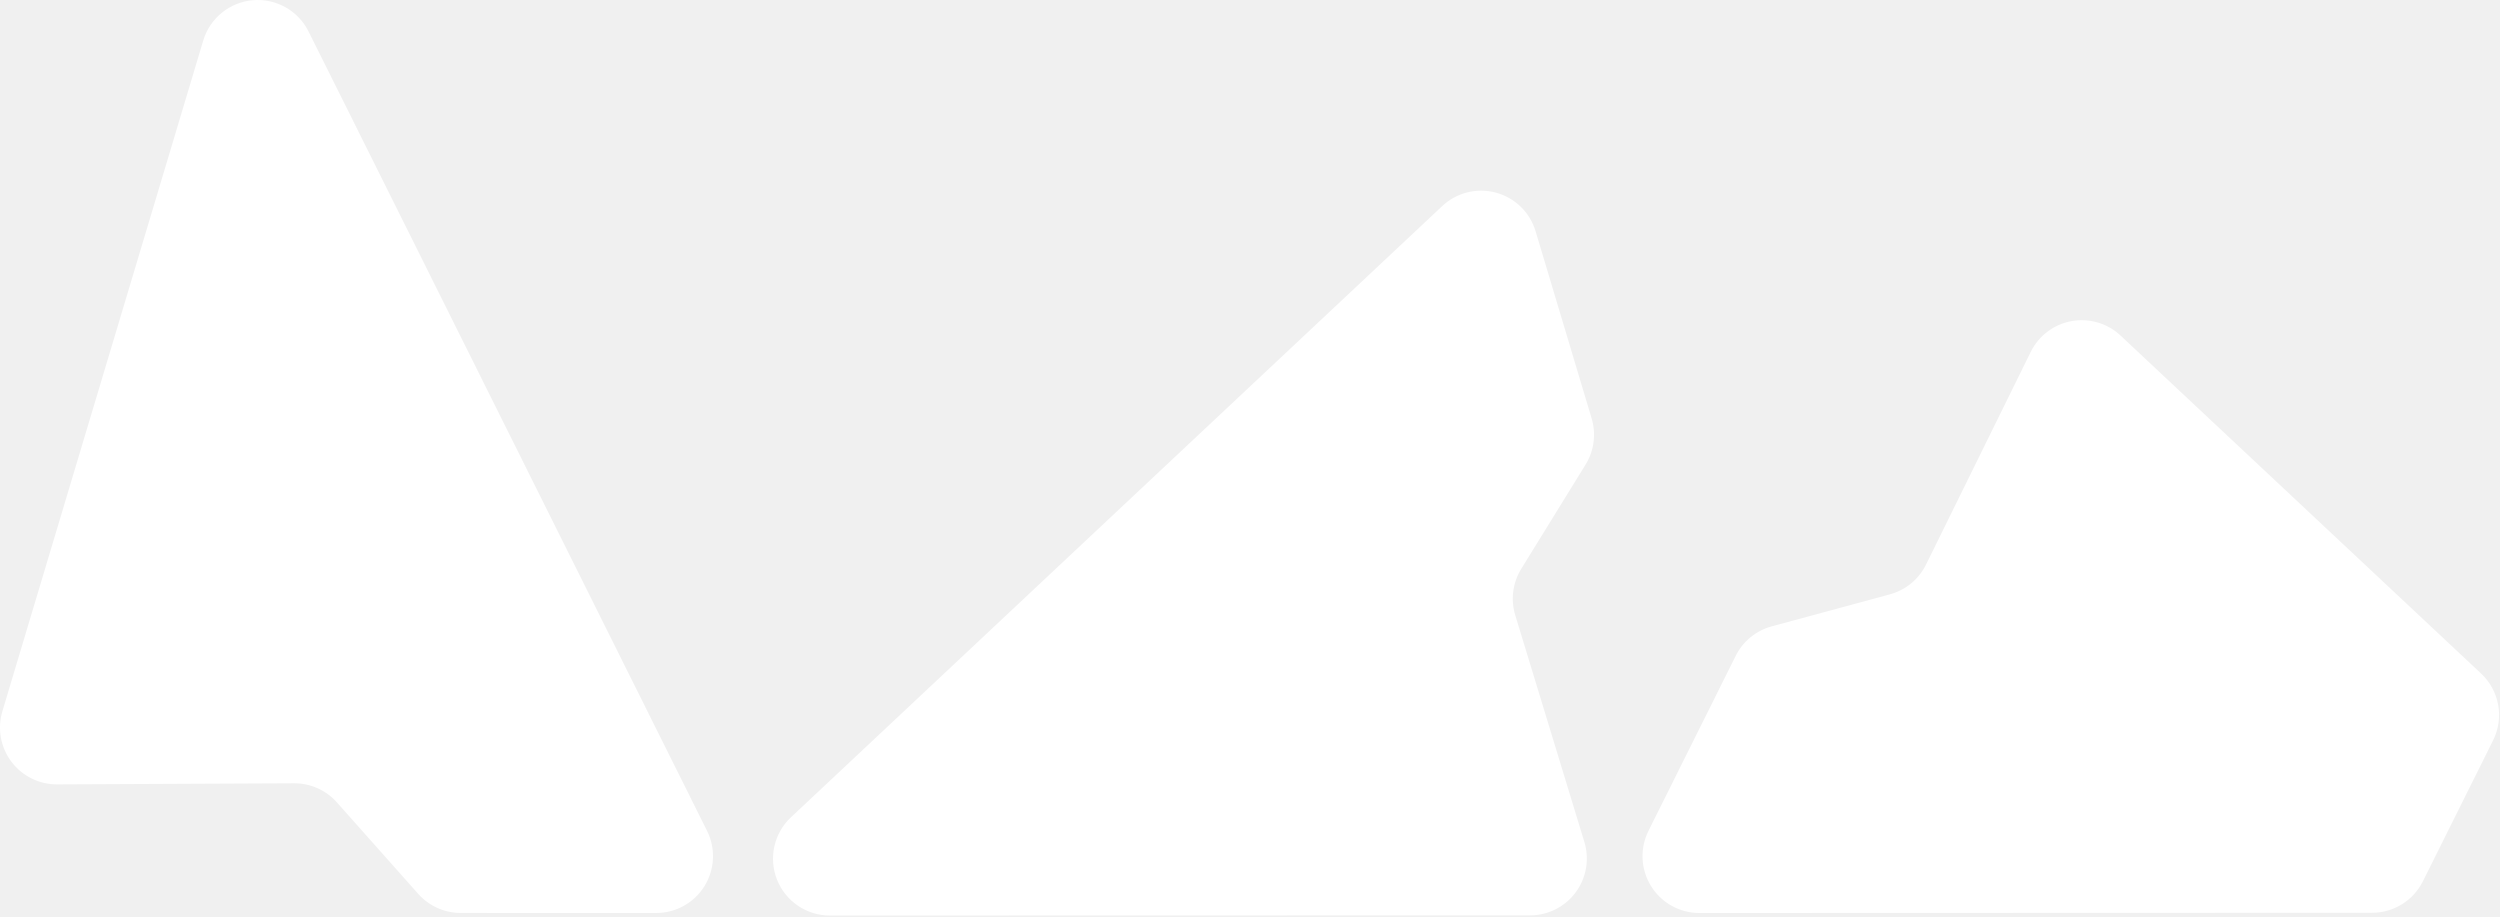
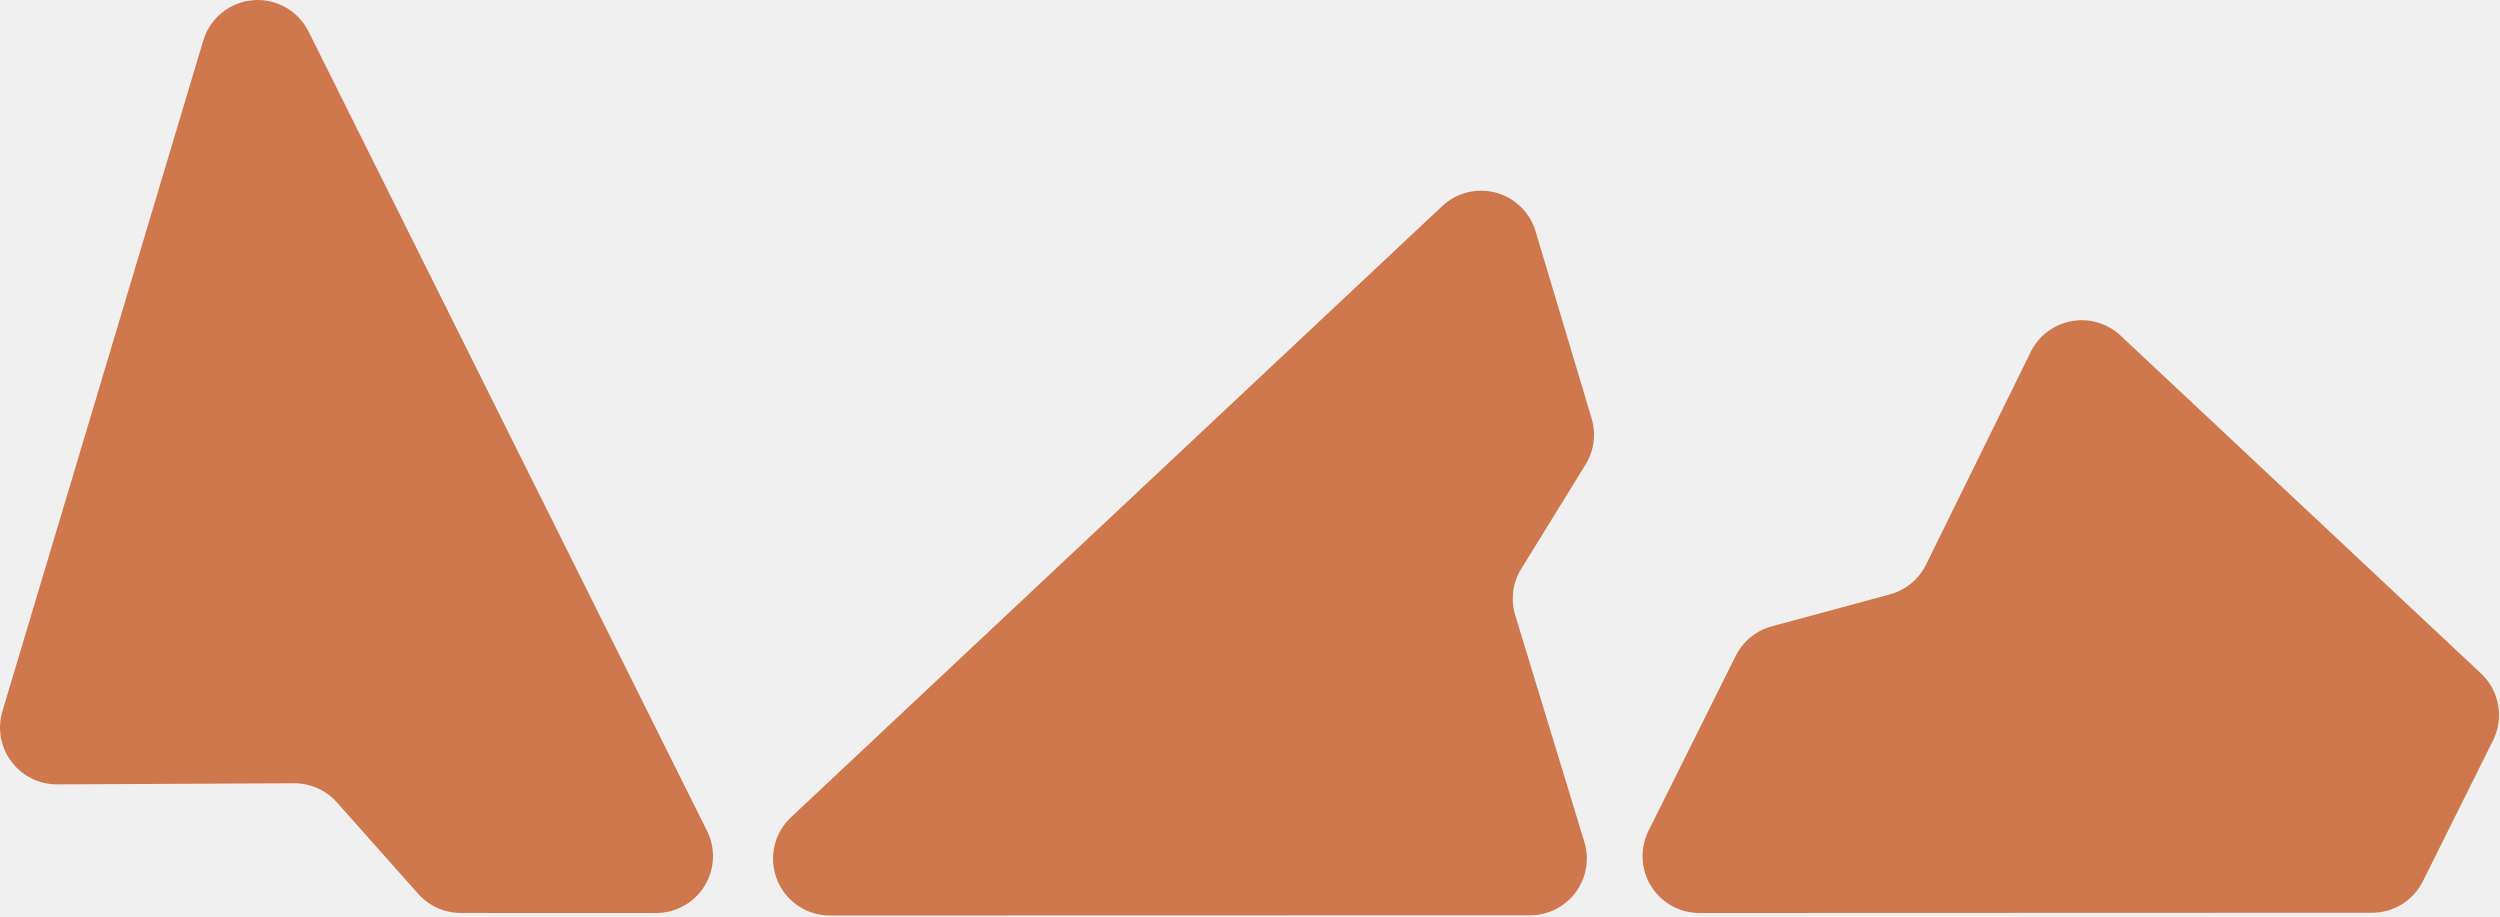
<svg xmlns="http://www.w3.org/2000/svg" width="960px" height="352px" version="1.1" xml:space="preserve" style="fill-rule:evenodd;clip-rule:evenodd;stroke-linejoin:round;stroke-miterlimit:2;">
  <g>
    <path d="M589.659,88.78C587.49,81.537 581.727,75.934 574.427,73.968C567.128,72.002 559.33,73.954 553.818,79.127C498.864,130.7 369.656,251.958 303.728,313.831C297.198,319.958 295.074,329.452 298.37,337.778C301.666,346.103 309.713,351.571 318.667,351.568C394.543,351.55 528.418,351.518 587.527,351.504C594.442,351.502 600.947,348.224 605.061,342.667C609.176,337.109 610.414,329.931 608.397,323.317C599.918,295.498 587.436,254.551 581.86,236.256C580.032,230.26 580.871,223.767 584.163,218.432C590.8,207.676 602.239,189.139 608.86,178.409C612.132,173.106 612.982,166.657 611.194,160.687C606.548,145.174 597.046,113.446 589.659,88.78Z" style="fill:white;" />
    <path d="M952.745,258.639C959.779,265.233 961.653,275.661 957.354,284.292L930.395,338.414C926.705,345.821 919.143,350.505 910.867,350.508L652.56,350.594C645,350.596 637.977,346.686 633.997,340.258C630.017,333.831 629.648,325.801 633.02,319.035L666.502,251.853C669.282,246.276 674.313,242.153 680.328,240.523L725.721,228.225C731.771,226.586 736.825,222.424 739.594,216.799L779.793,135.143C782.847,128.939 788.66,124.549 795.463,123.311C802.266,122.072 809.253,124.13 814.298,128.859L952.745,258.639Z" style="fill:white;" />
    <path d="M251.969,350.594C259.529,350.595 266.551,346.684 270.53,340.256C274.509,333.828 274.878,325.799 271.505,319.033C237.881,251.586 158.824,93.004 118.485,12.087C114.49,4.074 106.005,-0.686 97.084,0.081C88.163,0.847 80.615,6.986 78.046,15.564C56.28,88.25 17.874,216.498 0.917,273.123C-1.066,279.747 0.207,286.919 4.349,292.456C8.491,297.993 15.012,301.24 21.926,301.207C51.008,301.071 93.815,300.871 112.941,300.782C119.209,300.753 125.188,303.42 129.353,308.105C137.751,317.552 152.223,333.831 160.6,343.254C164.741,347.911 170.674,350.576 176.906,350.577C193.1,350.581 226.22,350.588 251.969,350.594Z" style="fill:white;" />
  </g>
+   <g>
+     <path d="M589.659,88.78C587.49,81.537 581.727,75.934 574.427,73.968C567.128,72.002 559.33,73.954 553.818,79.127C498.864,130.7 369.656,251.958 303.728,313.831C297.198,319.958 295.074,329.452 298.37,337.778C301.666,346.103 309.713,351.571 318.667,351.568C394.543,351.55 528.418,351.518 587.527,351.504C594.442,351.502 600.947,348.224 605.061,342.667C609.176,337.109 610.414,329.931 608.397,323.317C599.918,295.498 587.436,254.551 581.86,236.256C580.032,230.26 580.871,223.767 584.163,218.432C590.8,207.676 602.239,189.139 608.86,178.409C612.132,173.106 612.982,166.657 611.194,160.687C606.548,145.174 597.046,113.446 589.659,88.78Z" style="fill:rgb(207,119,77);" />
+     <path d="M952.745,258.639C959.779,265.233 961.653,275.661 957.354,284.292L930.395,338.414C926.705,345.821 919.143,350.505 910.867,350.508L652.56,350.594C645,350.596 637.977,346.686 633.997,340.258C630.017,333.831 629.648,325.801 633.02,319.035L666.502,251.853C669.282,246.276 674.313,242.153 680.328,240.523L725.721,228.225C731.771,226.586 736.825,222.424 739.594,216.799L779.793,135.143C782.847,128.939 788.66,124.549 795.463,123.311C802.266,122.072 809.253,124.13 814.298,128.859L952.745,258.639Z" style="fill:rgb(207,119,77);" />
+     <path d="M251.969,350.594C259.529,350.595 266.551,346.684 270.53,340.256C274.509,333.828 274.878,325.799 271.505,319.033C237.881,251.586 158.824,93.004 118.485,12.087C114.49,4.074 106.005,-0.686 97.084,0.081C88.163,0.847 80.615,6.986 78.046,15.564C56.28,88.25 17.874,216.498 0.917,273.123C-1.066,279.747 0.207,286.919 4.349,292.456C8.491,297.993 15.012,301.24 21.926,301.207C51.008,301.071 93.815,300.871 112.941,300.782C119.209,300.753 125.188,303.42 129.353,308.105C137.751,317.552 152.223,333.831 160.6,343.254C164.741,347.911 170.674,350.576 176.906,350.577C193.1,350.581 226.22,350.588 251.969,350.594Z" style="fill:rgb(207,119,77);" />
+   </g>
</svg>
